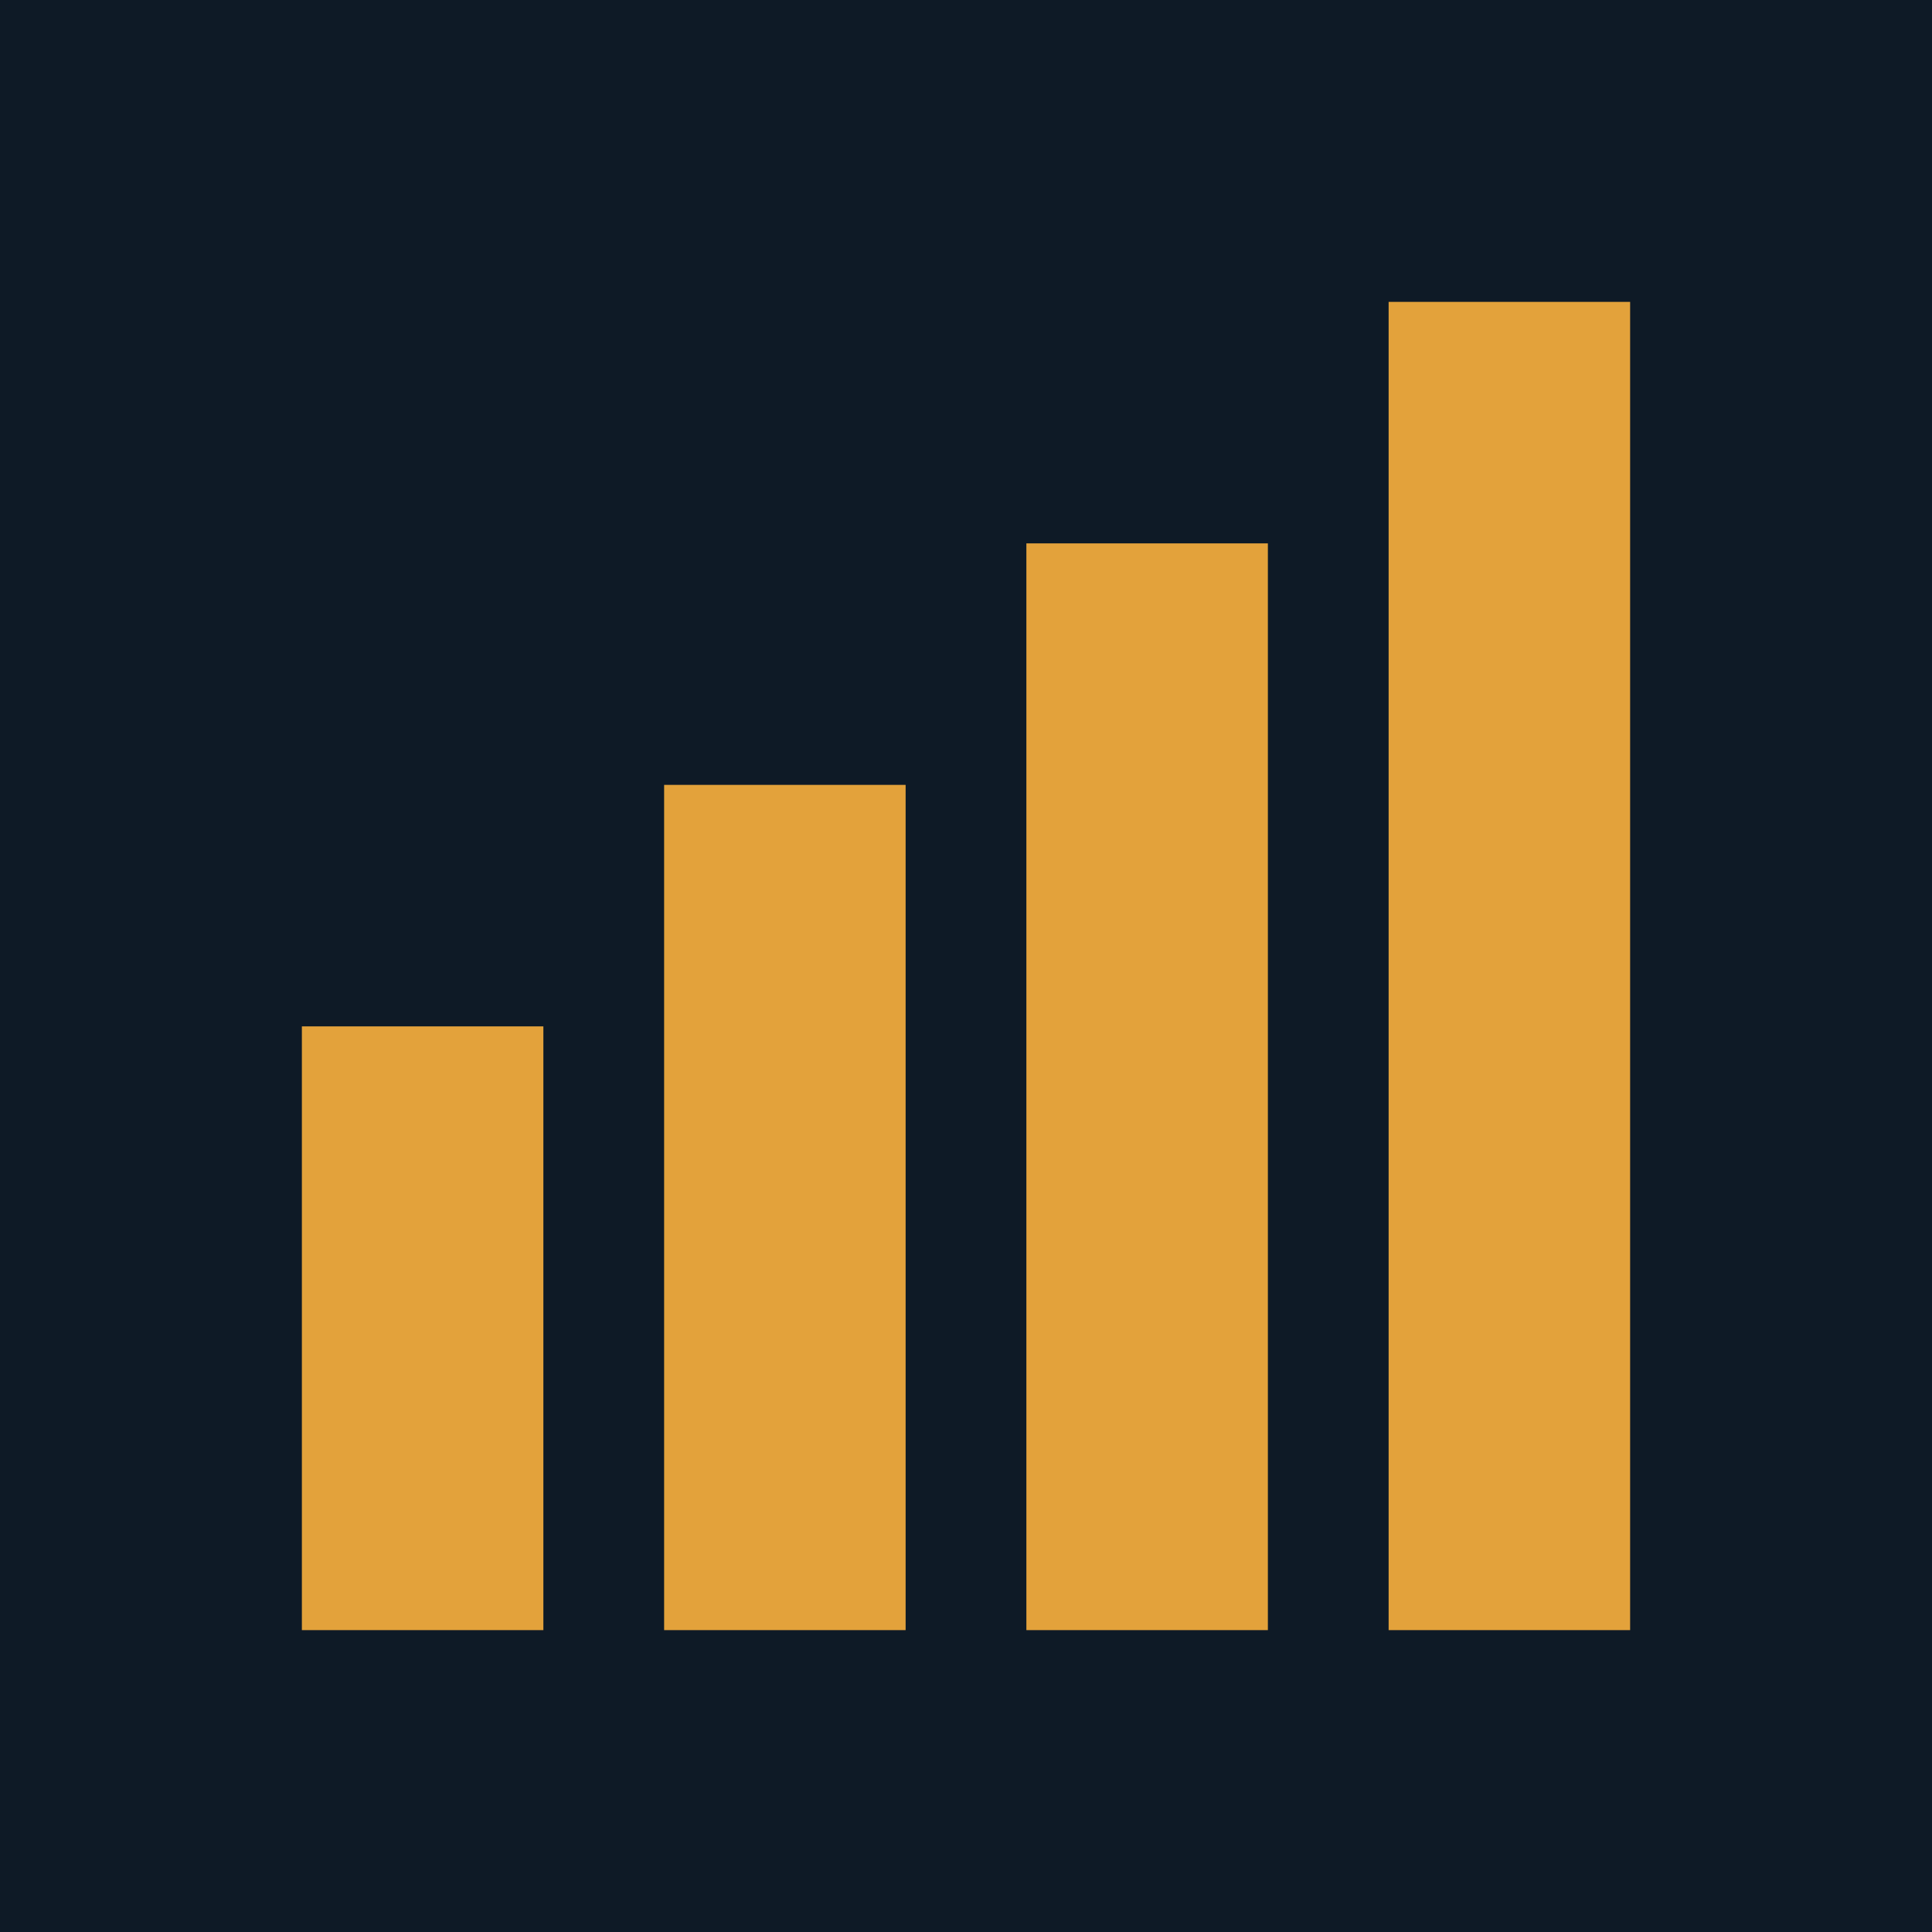
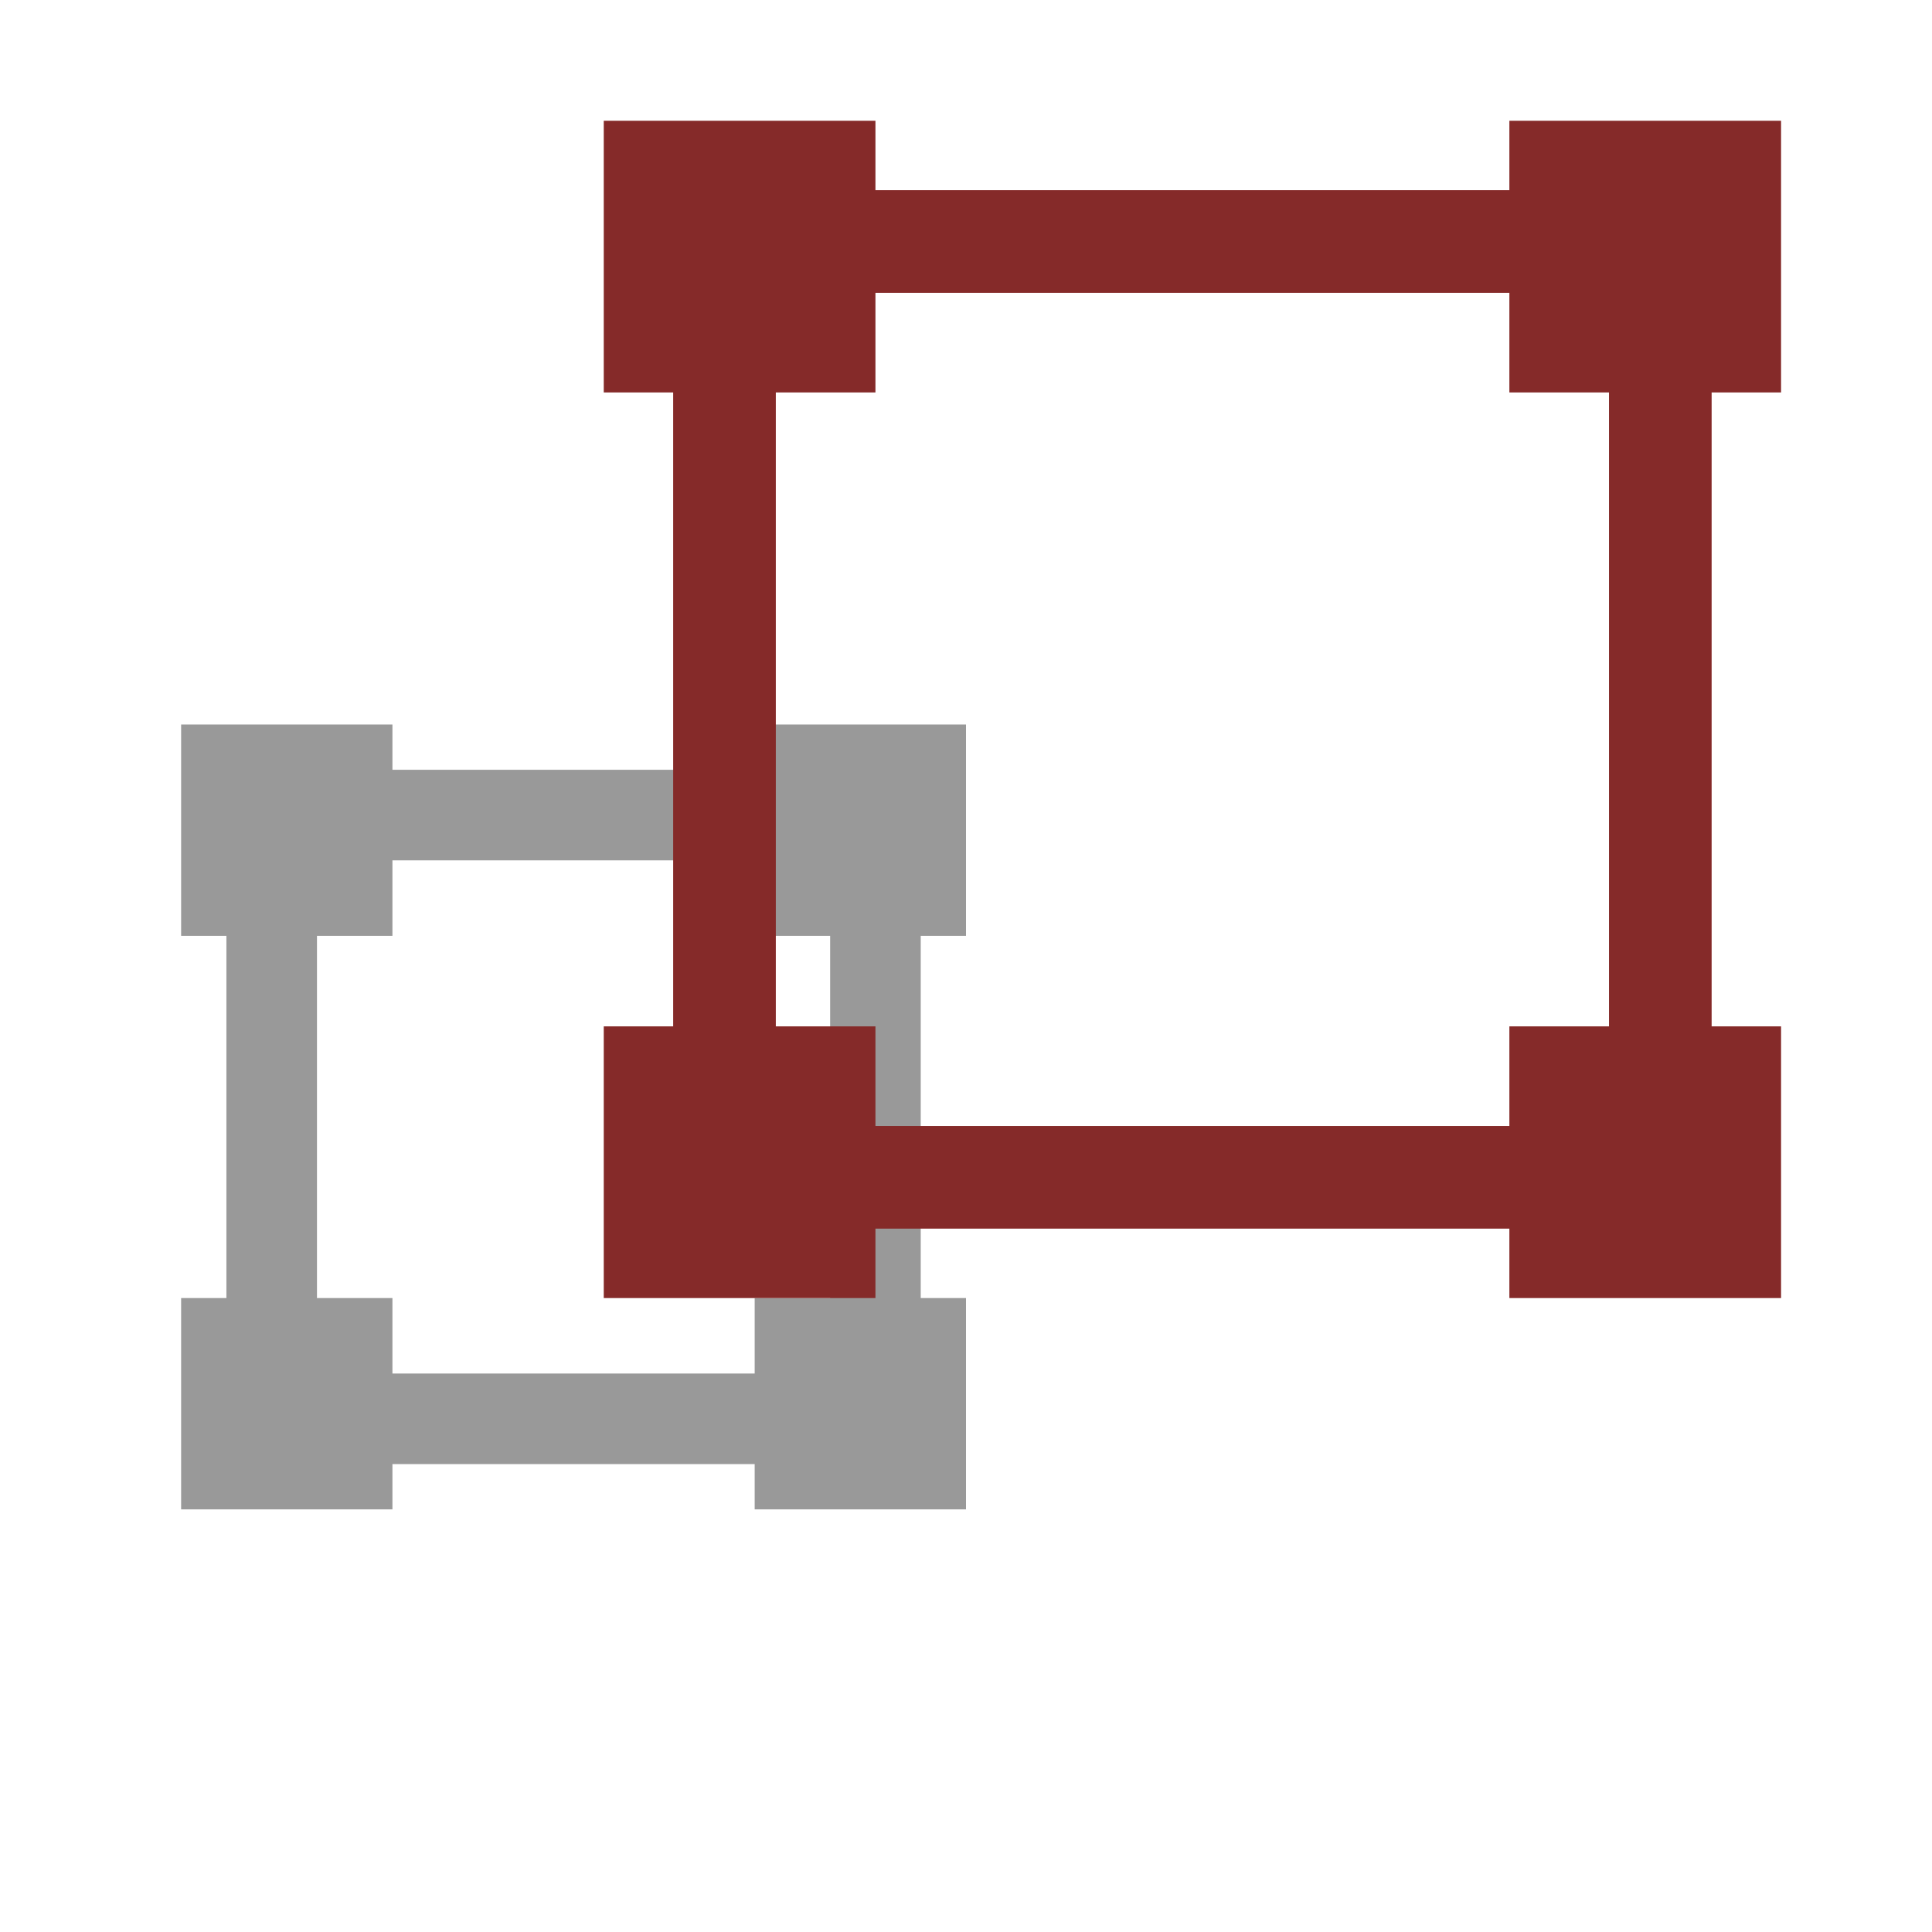
- <svg xmlns="http://www.w3.org/2000/svg" viewBox="0 0 32 32">
-   <rect width="32" height="32" fill="#0E1A26" />
-   <rect x="5" y="17" width="4" height="10" fill="#E3A23B" />
-   <rect x="11" y="13" width="4" height="14" fill="#E3A23B" />
-   <rect x="17" y="9" width="4" height="18" fill="#E3A23B" />
-   <rect x="23" y="5" width="4" height="22" fill="#E3A23B" />
+ <svg xmlns="http://www.w3.org/2000/svg" viewBox="0 0 64 64">
+   <rect width="64" height="64" fill="#ffffff" />
+   <g fill="none" stroke="#999999" stroke-width="3">
+     <rect x="9" y="27" width="20" height="20" />
+   </g>
+   <g fill="#999999">
+     <rect x="6" y="24" width="7" height="7" />
+     <rect x="25" y="24" width="7" height="7" />
+     <rect x="6" y="43" width="7" height="7" />
+     <rect x="25" y="43" width="7" height="7" />
+   </g>
+   <rect x="24" y="8" width="31" height="31" fill="none" stroke="#852A29" stroke-width="3.4" />
+   <g fill="#852A29">
+     <rect x="20" y="4" width="9" height="9" />
+     <rect x="50" y="4" width="9" height="9" />
+     <rect x="20" y="34" width="9" height="9" />
+     <rect x="50" y="34" width="9" height="9" />
+   </g>
</svg>
